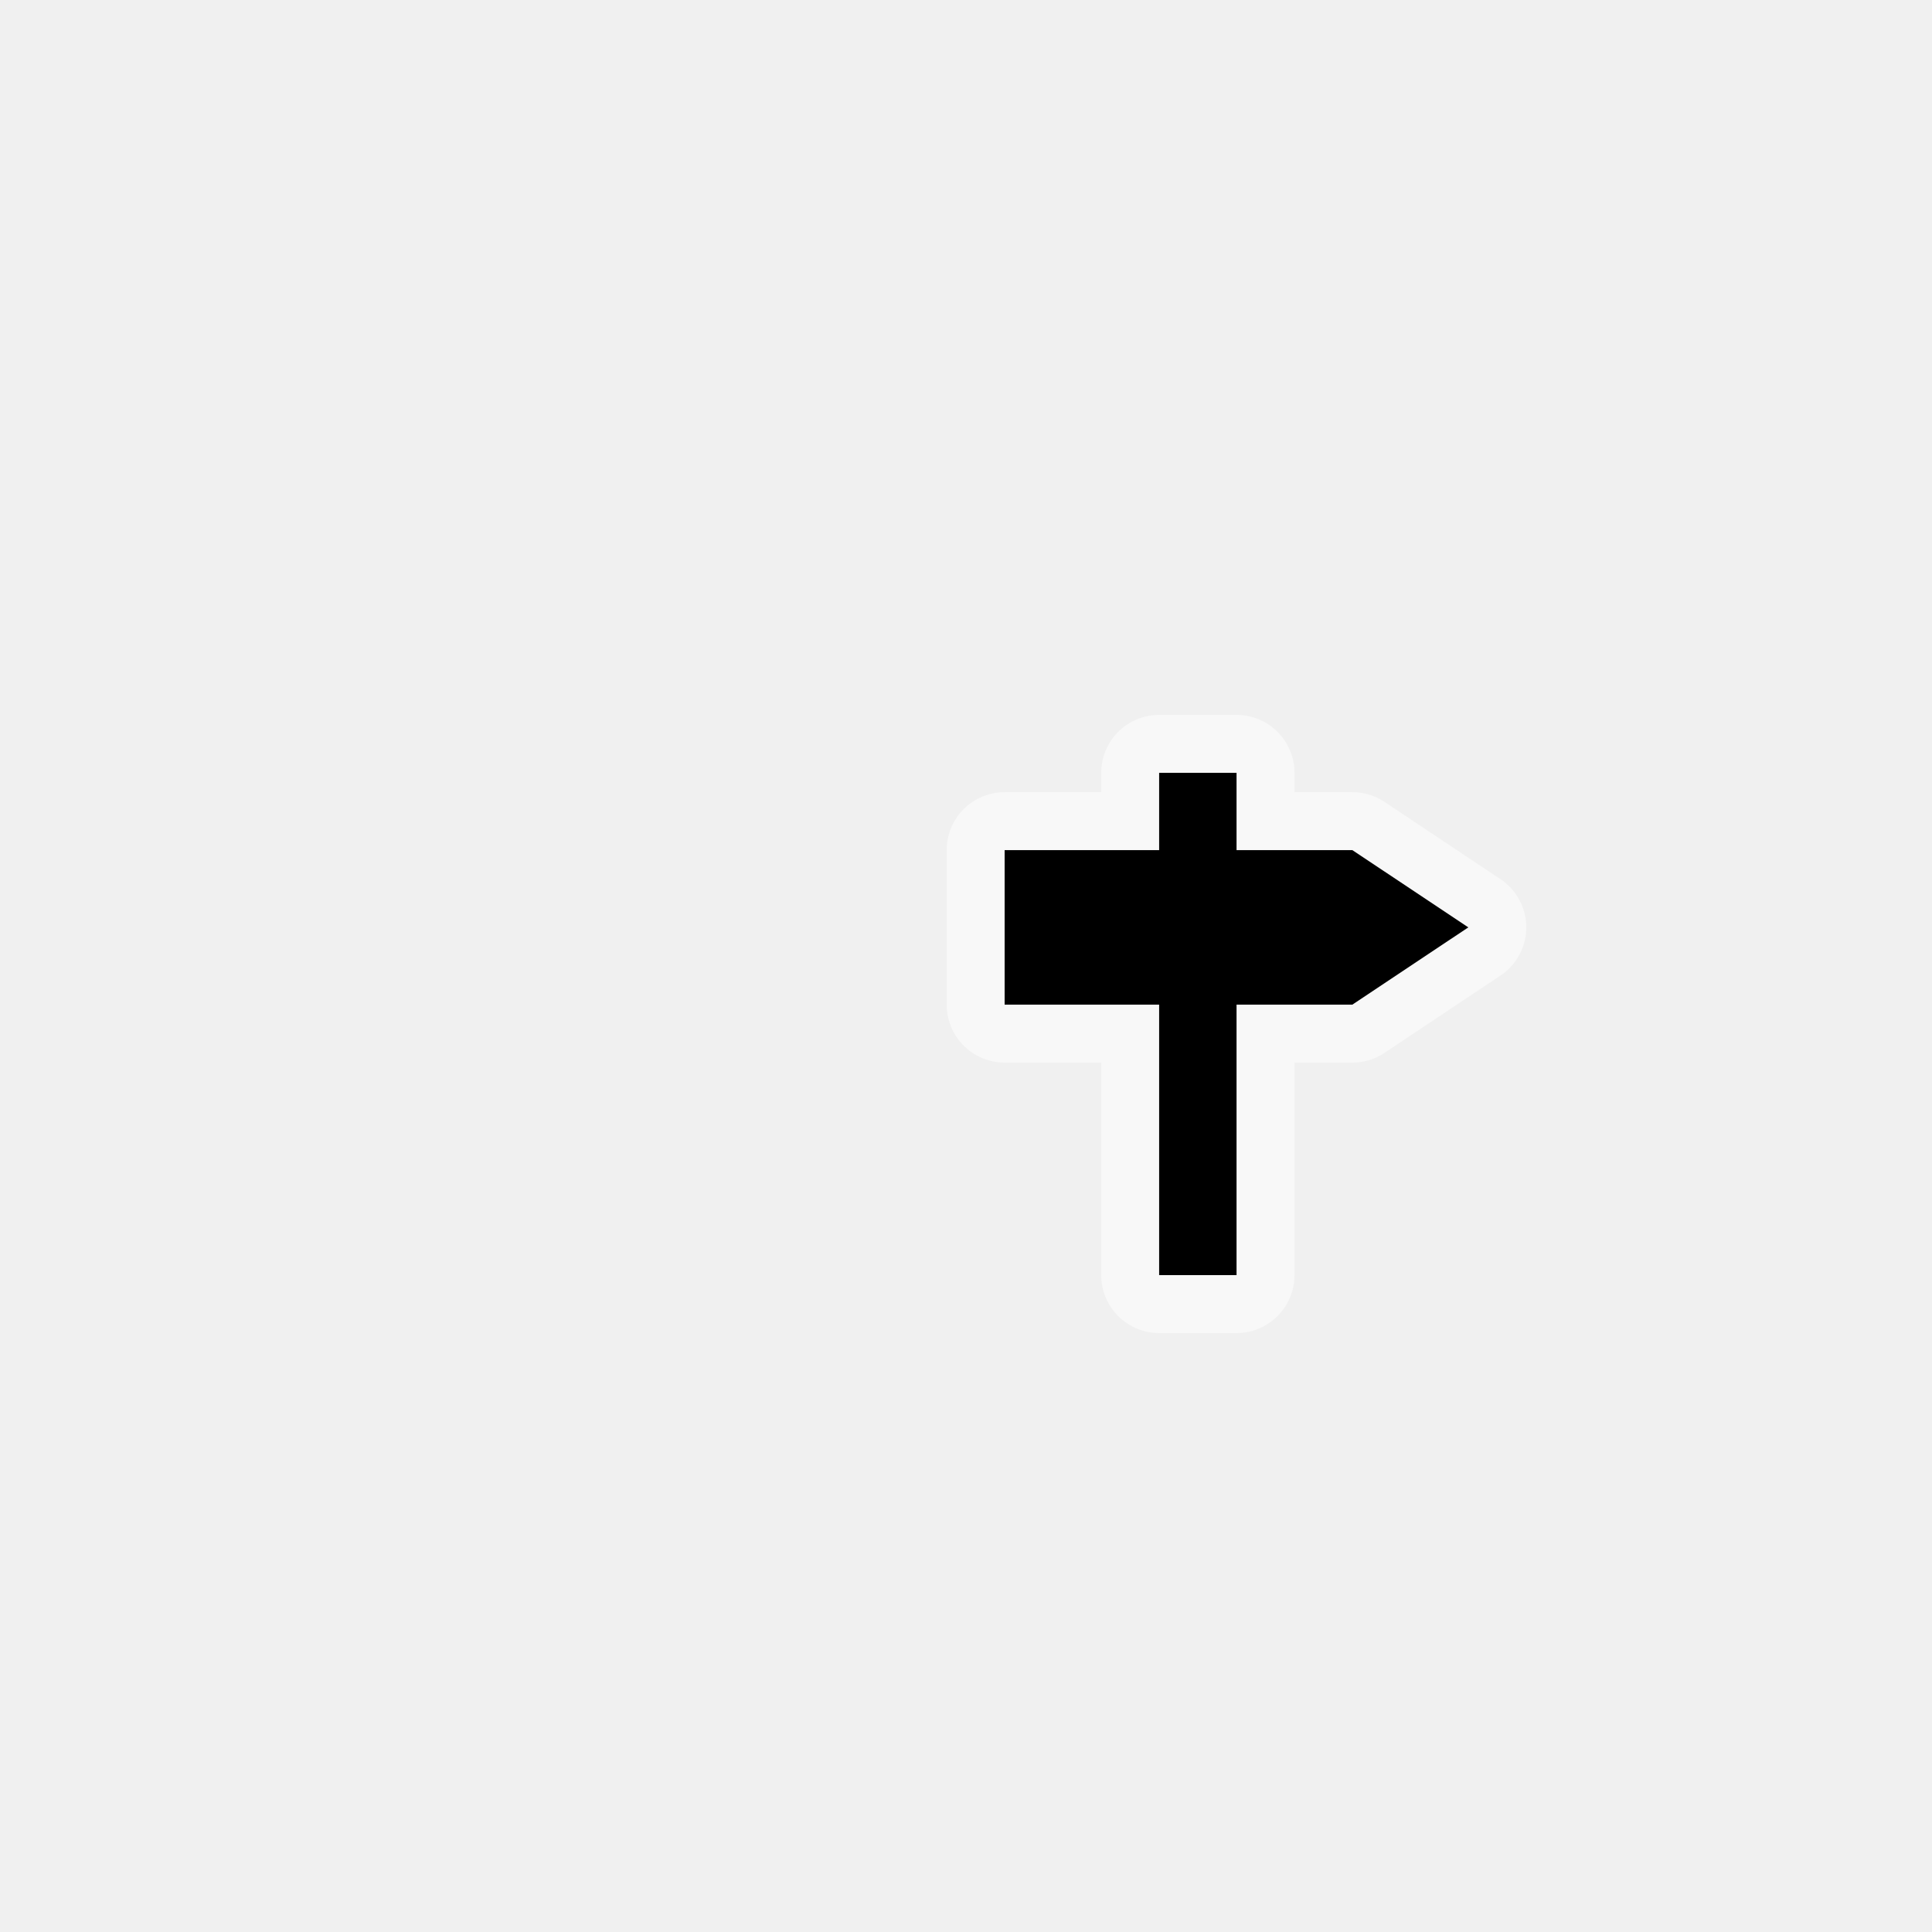
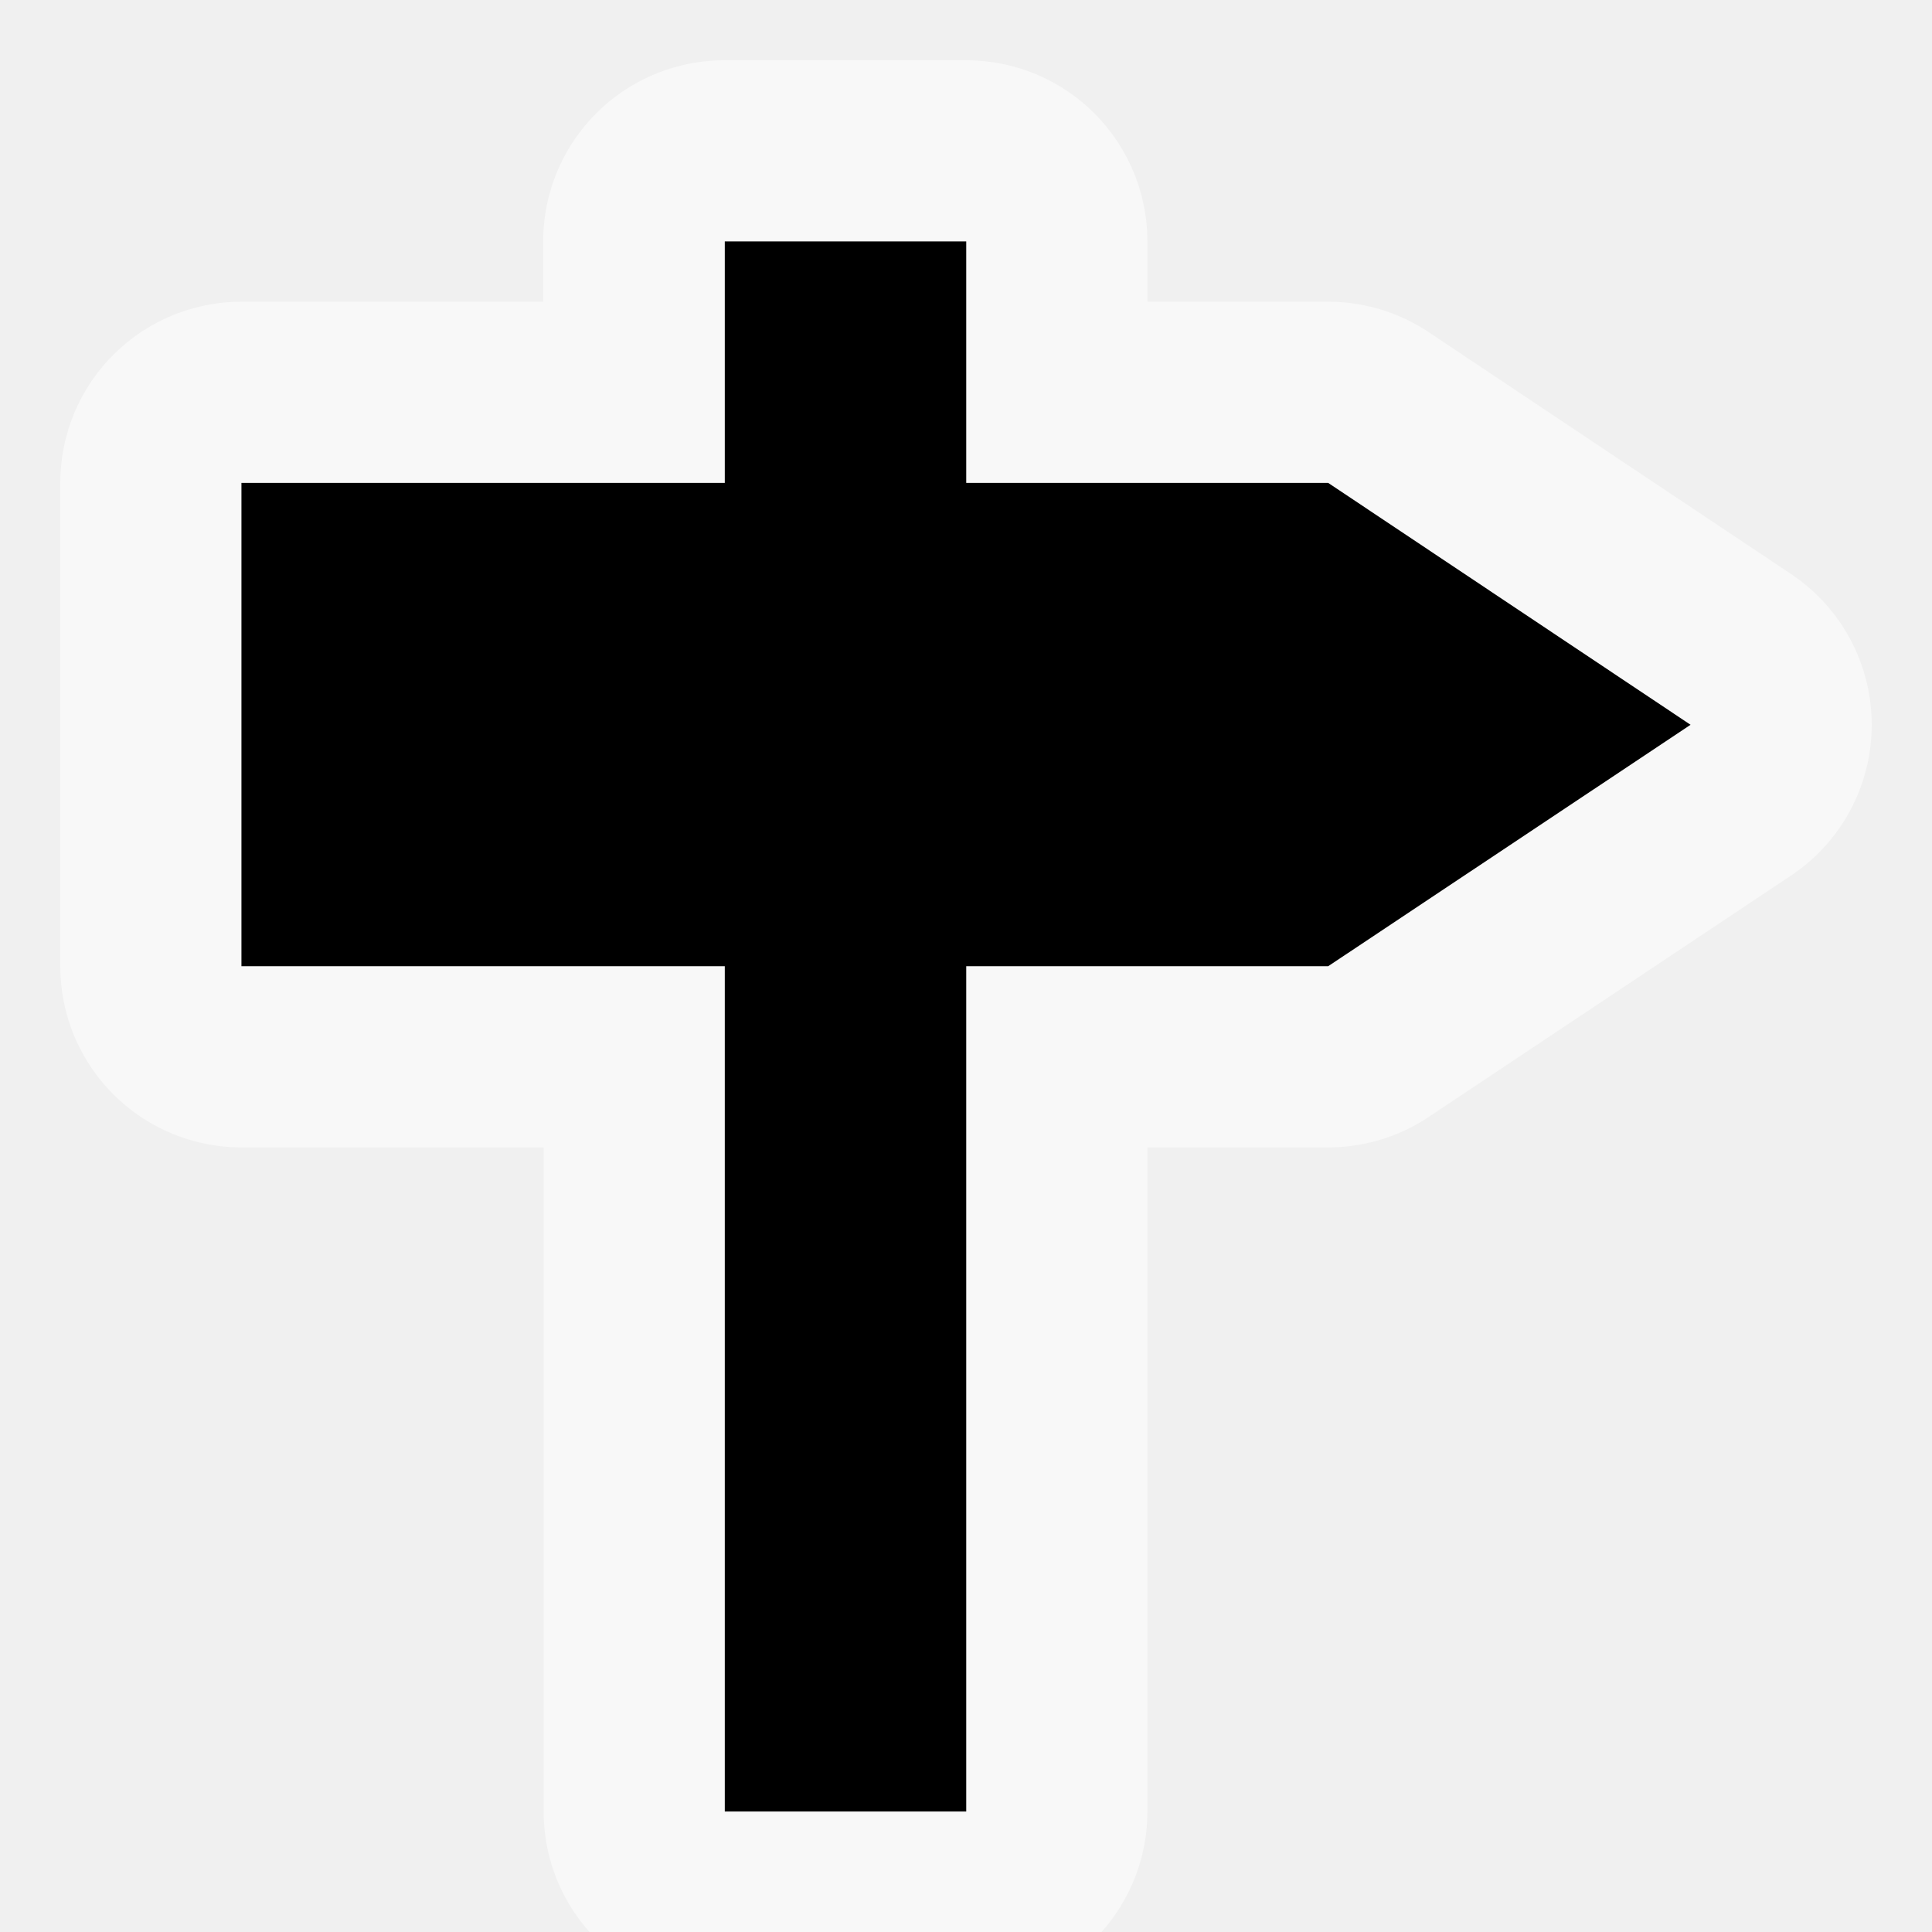
- <svg xmlns="http://www.w3.org/2000/svg" width="50" height="50" viewBox="0 0 13.229 13.229" version="1.1" id="svg8">
+ <svg xmlns="http://www.w3.org/2000/svg" width="16" height="16" viewBox="0 0 4.233 4.233" version="1.1" id="svg8">
  <defs id="defs2" />
-   <path id="outline" d="M 7.937,5.292 L 7.937,5.821 H 6.879 V 6.879 H 7.937 V 8.731 H 8.467 V 6.879 H 9.26 L 10.054,6.35 L 9.26,5.821 H 8.467 V 5.292 Z" style="opacity:0.5;fill:none;fill-opacity:1;fill-rule:evenodd;stroke:#ffffff;stroke-width:0.794;stroke-linecap:round;stroke-linejoin:round;stroke-miterlimit:4;stroke-dasharray:none;stroke-opacity:1" />
-   <path style="fill:#000000;fill-opacity:1;fill-rule:evenodd;stroke:none;stroke-width:0.265;stroke-linecap:butt;stroke-linejoin:miter;stroke-miterlimit:4;stroke-dasharray:none;stroke-opacity:0.706" d="M 7.937,5.292 V 5.821 H 6.879 V 6.879 H 7.937 V 8.731 H 8.467 V 6.879 H 9.26 L 10.054,6.35 L 9.26,5.821 H 8.467 V 5.292 Z" id="guidepost" />
+   <path id="outline" d="M 1.587,0.529 L 1.588,1.058 H 0.529 V 2.117 H 1.588 V 3.969 H 2.117 V 2.117 H 2.91 L 3.704,1.588 L 2.91,1.058 H 2.117 V 0.529 Z" style="opacity:0.5;fill:none;fill-opacity:1;fill-rule:evenodd;stroke:#ffffff;stroke-width:0.794;stroke-linecap:round;stroke-linejoin:round;stroke-miterlimit:4;stroke-dasharray:none;stroke-opacity:1" />
+   <path style="fill:#000000;fill-opacity:1;fill-rule:evenodd;stroke:none;stroke-width:0.265;stroke-linecap:butt;stroke-linejoin:miter;stroke-miterlimit:4;stroke-dasharray:none;stroke-opacity:0.706" d="M 1.588,0.529 V 1.058 H 0.529 V 2.117 H 1.588 V 3.969 H 2.117 V 2.117 H 2.91 L 3.704,1.588 L 2.91,1.058 H 2.117 V 0.529 Z" id="guidepost" />
</svg>
